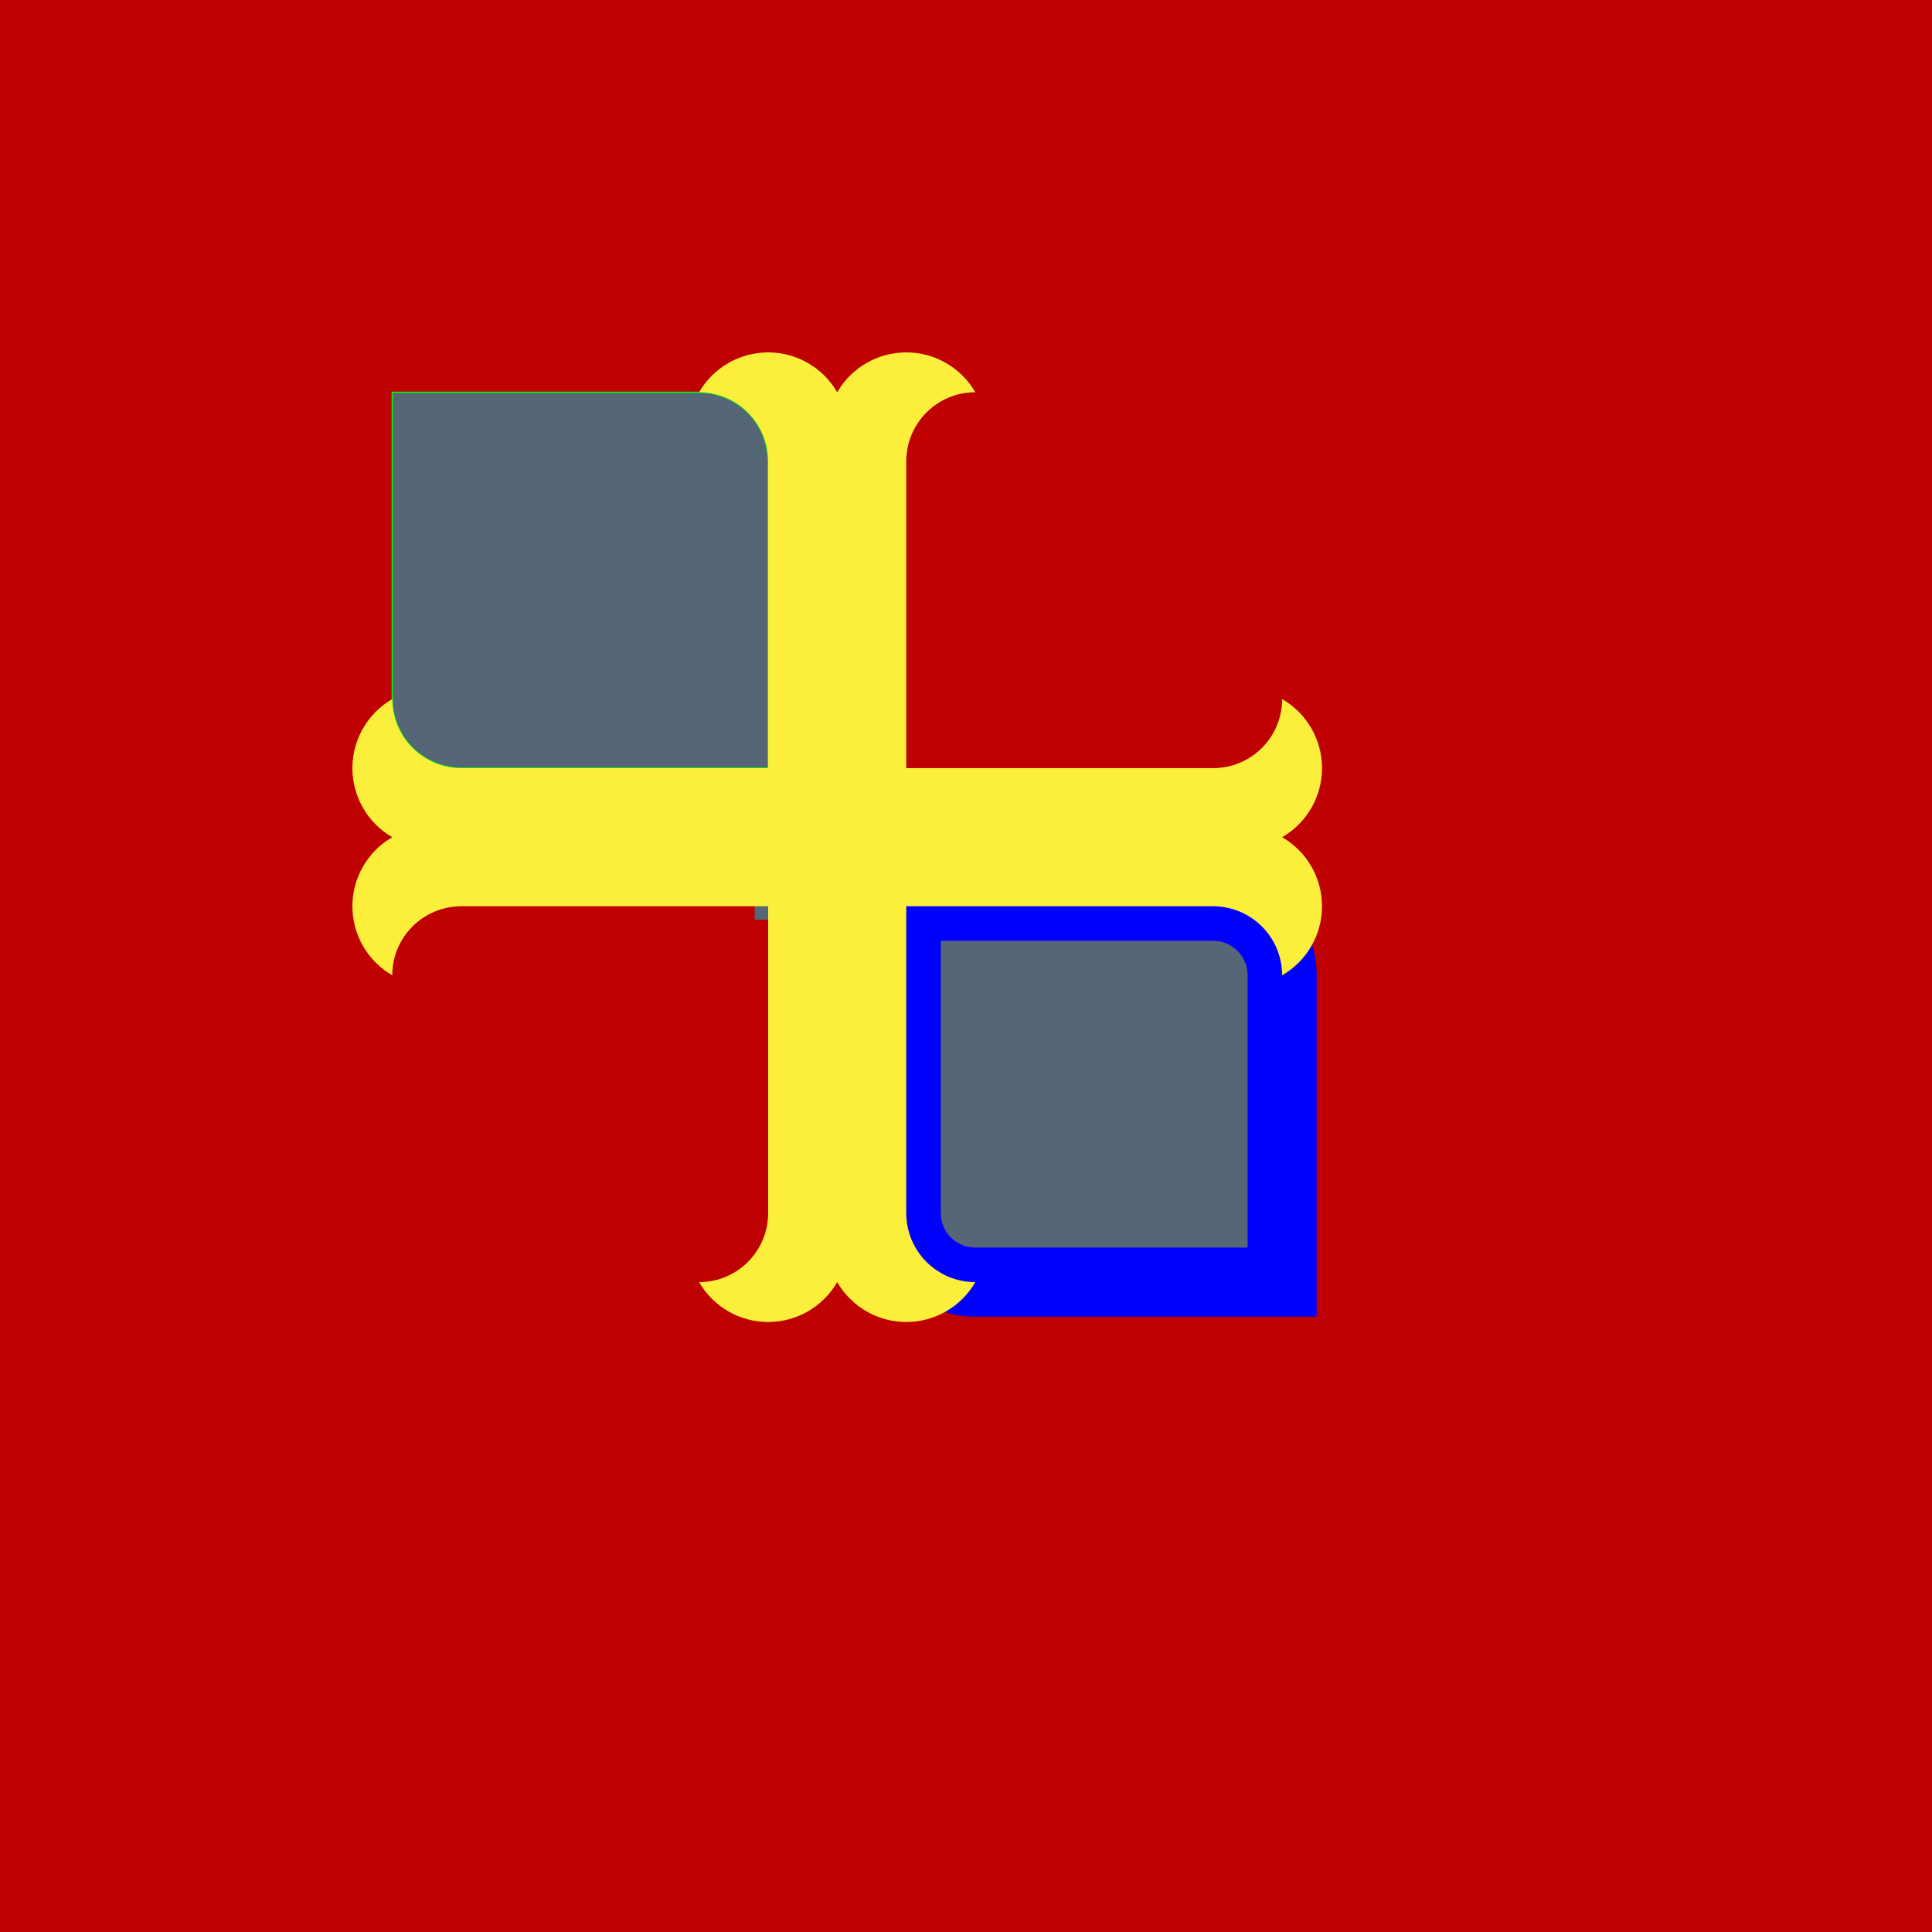
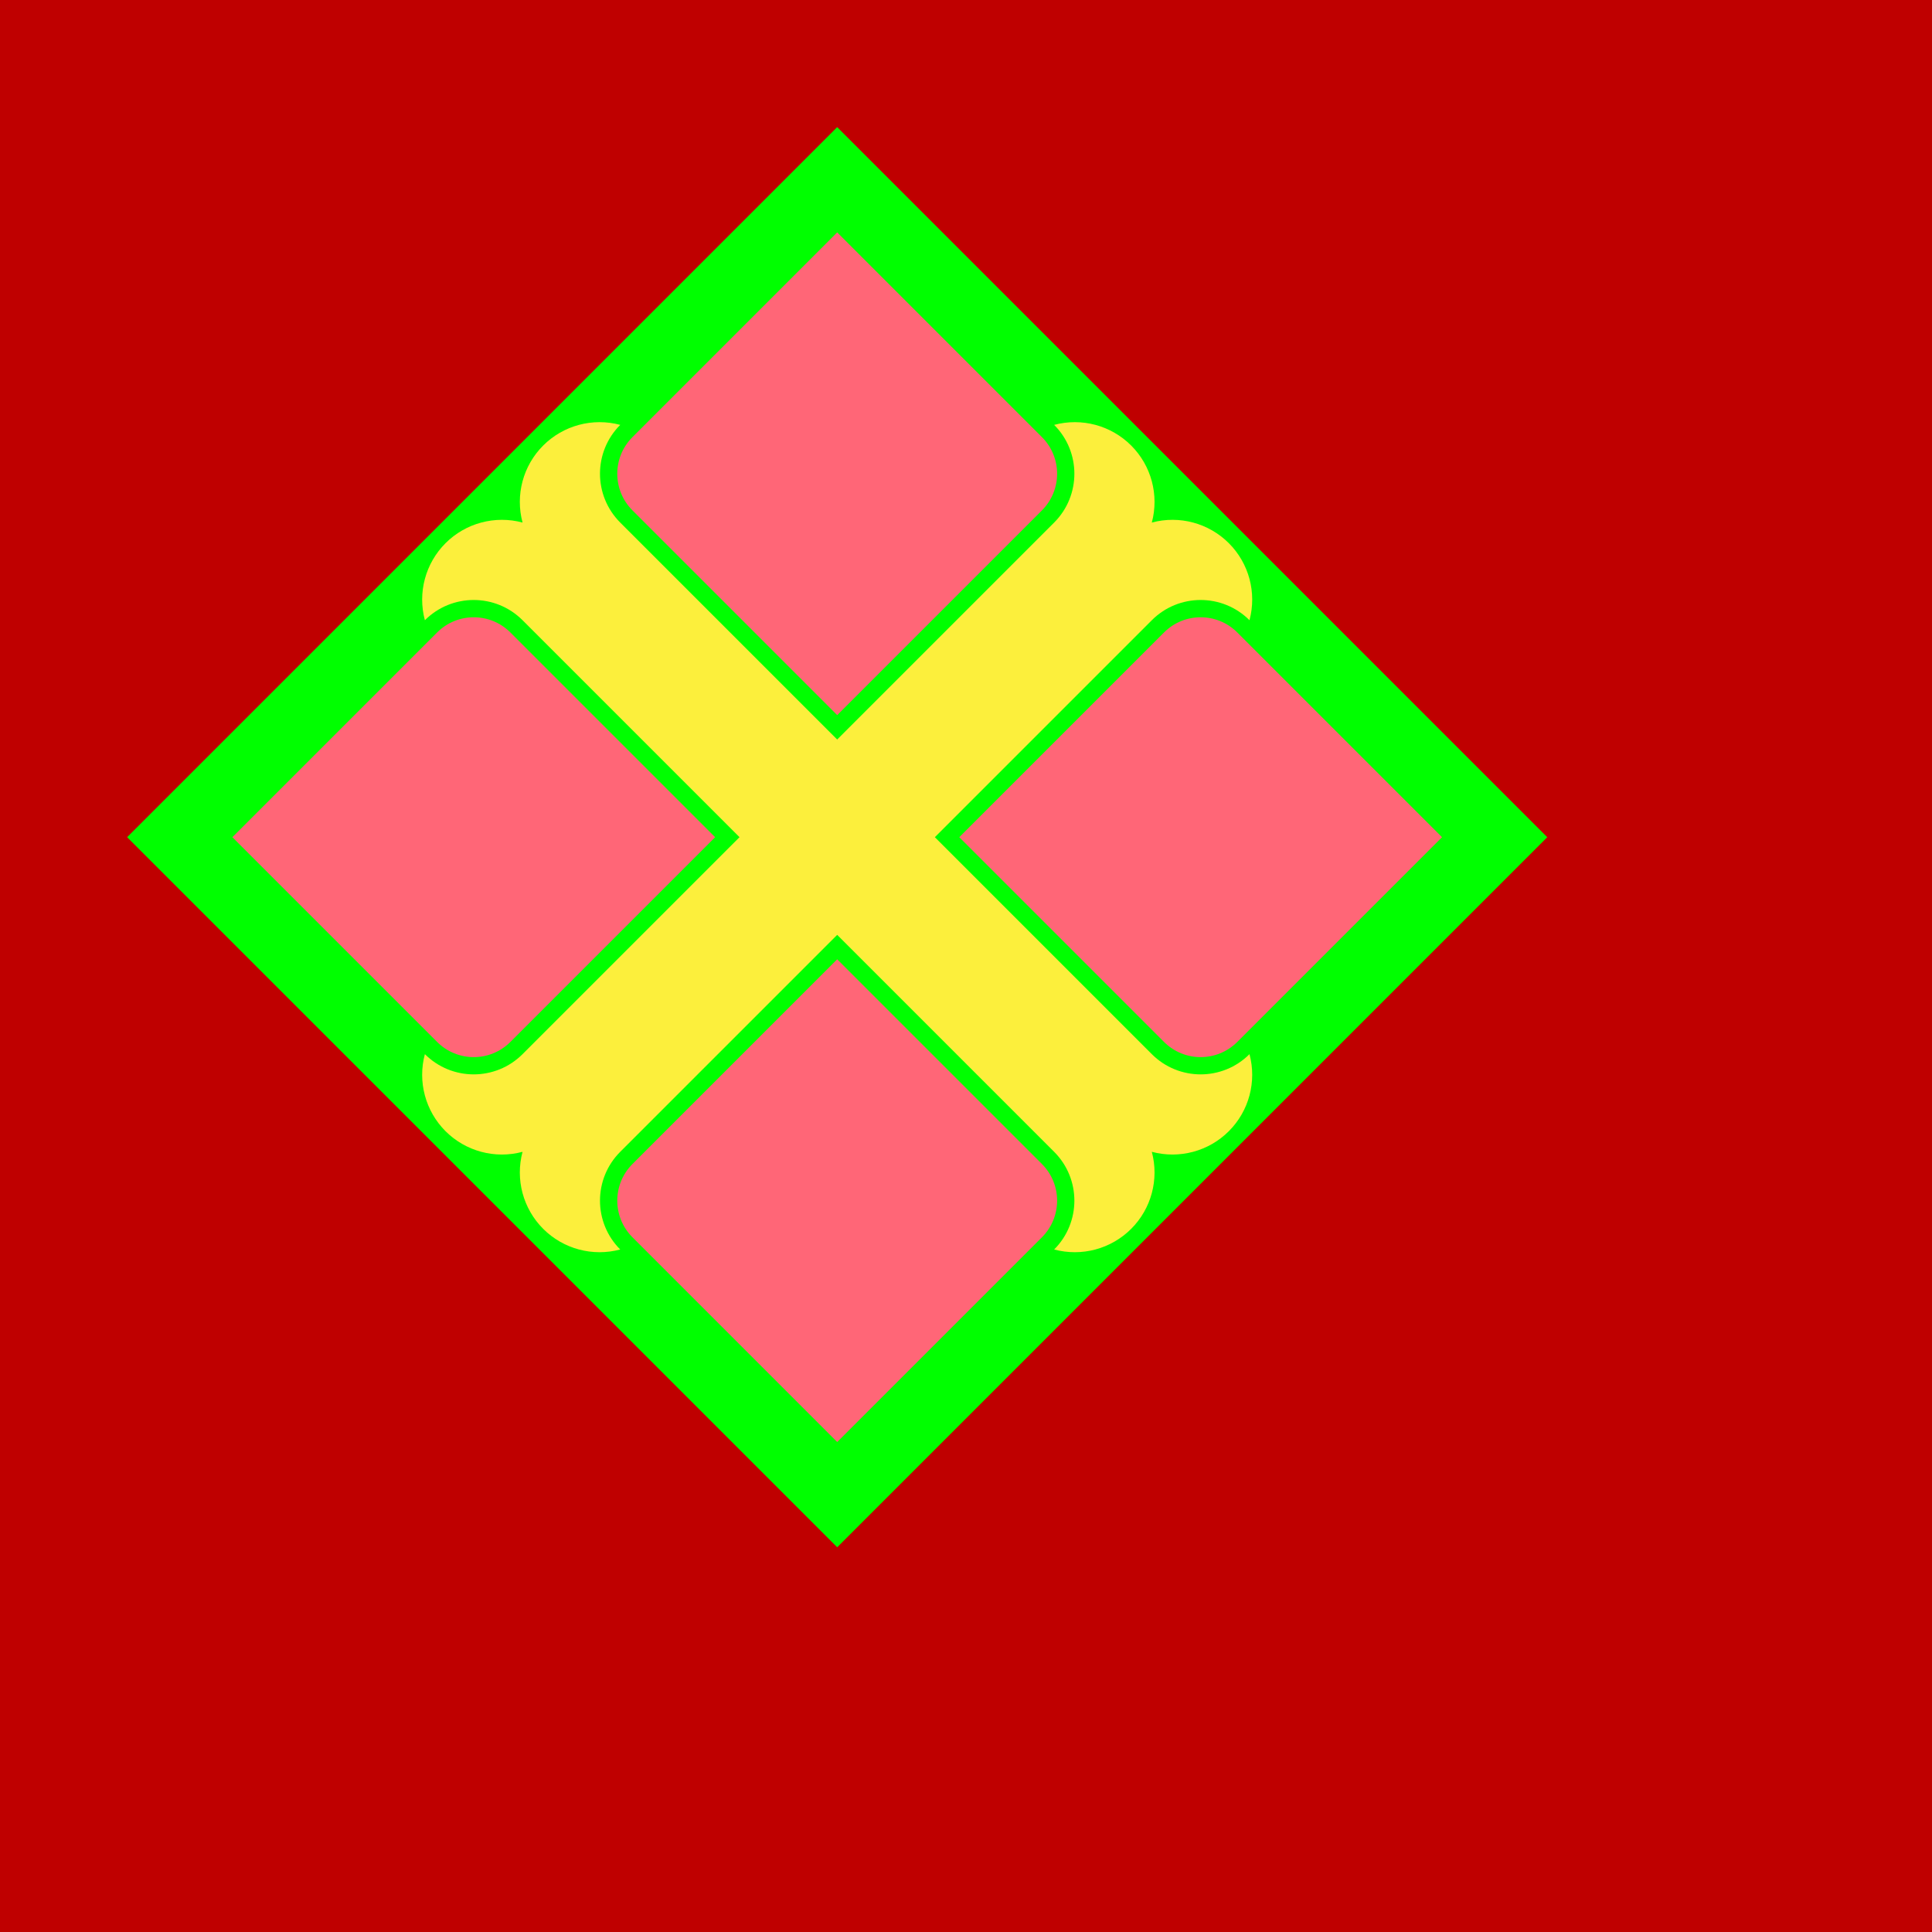
<svg xmlns="http://www.w3.org/2000/svg" version="1.1" width="3000px" height="3000px" viewBox="0 0 3000 3000" background="#FCEF3C">
  <path fill="#bf0000" d=" M 0 0 H 3000 V 3000 H 0 V 0 Z" />
-   <path transform="translate(1300,1300) rotate(0) scale(0.035, 0.035)" style="fill:#00ff00;stroke:#bfffff;stroke-width:0;fill-opacity:1;" d="  M 1220, 0  L 0, +1220 L -1220, 0 L 0, -1220 L +1220, 0  Z" />
-   <path transform="translate(1300,1300) rotate(0) scale(0.035, 0.035)" style="fill:#bf0000;stroke:#bfffff;stroke-width:0;fill-opacity:1;" d="  M 1000, 0  L 0, +1000 L -1000, 0 L 0, -1000 L +1000, 0  Z" />
-   <path transform="translate(1300,1300) rotate(0) scale(0.035, 0.035)" fill="#00ff00" d=" M -862 -862 h +1725 v +1725 h -1725 v -1725 Z" />
-   <path transform="translate(1300,1300) rotate(90) scale(0.035, 0.035)" fill="#556677" d=" M 165, 165 h +432 a +3064, +3064 0 0, 1 +3064, +3064 v +432 h -432 a +3064, +3064 0 0, 1 -3064, -3064 v -432 Z" />
-   <path transform="translate(1300,1300) rotate(180) scale(0.035, 0.035)" fill="#556677" stroke="#00ff00" stroke-width="55" d=" M 3064, 3064 h +13612 a +3064, +3064 0 0, 1 +3064, +3064 v +13612 h -13612 a +3064, +3064 0 0, 1 -3064, -3064 v -13612 Z" />
-   <path transform="translate(1300,1300) rotate(180) scale(0.035, 0.035)" fill="#ff6677" stroke="blue" stroke-width="0" d=" M 138, 138 h +459 a +82, +82 0 0, 1 +82, +82 v +459 h -459 a +82, +82 0 0, 1 -82, -82 v -459 Z" />
-   <path transform="translate(1300,1300) rotate(0) scale(0.035, 0.035)" fill="#556677" stroke="blue" stroke-width="3064" d=" M 3064, 3064 h +13612 a +3064, +3064 0 0, 1 +3064, +3064 v +13612 h -13612 a +3064, +3064 0 0, 1 -3064, -3064 v -13612 Z" />
-   <path transform="translate(1300,1300) rotate(0) scale(0.035, 0.035)" fill="#FCEF3C" d=" M 19740 0  a +3538, +3538 0 0, 1 +000, +6128 a +3064, +3064 0 0, 0 -3064, -3064 h -13612 v +13612 a +3064, +3064 0 0, 0 +3064, +3064 a +3538, +3538 0 0, 1 -6128, +000 a +3538, +3538 0 0, 1 -6128, +000 a +3064, +3064 0 0, 0 +3064, -3064 v -13612 h -13612 a +3064, +3064 0 0, 0 -3064, +3064 a +3538, +3538 0 0, 1 +000, -6128 a +3538, +3538 0 0, 1 +000, -6128 a +3064, +3064 0 0, 0 +3064, +3064 h +13612 v -13612 a +3064, +3064 0 0, 0 -3064, -3064 a +3538, +3538 0 0, 1 +6128, +000 a +3538, +3538 0 0, 1 +6128, +000 a +3064, +3064 0 0, 0 -3064, +3064 v +13612 h +13612 a +3064, +3064 0 0, 0 +3064, -3064 a +3538, +3538 0 0, 1 +000, +6128  Z" />
+   <path transform="translate(1300,1300) rotate(45) scale(0.035, 0.035)" fill="#00ff00" d="  M -22276 -22276 h +22276 h +22276 v +22276 v +22276 h -22276 h -22276 v -22276 v -22276  Z" />
+   <path transform="translate(1300,1300) rotate(45) scale(0.035, 0.035)" fill="#ff6677" stroke="blue" stroke-width="0" d=" M 3064, 3064 m 766, 766 h +12846 a +2298, +2298 0 0, 1 +2298, +2298 v +12846 h -12846 a +2298, +2298 0 0, 1 -2298, -2298 v -12846 Z" />
+   <path transform="translate(1300,1300) rotate(45) rotate(90) scale(0.035, 0.035)" fill="#ff6677" stroke="blue" stroke-width="0" d=" M 3064, 3064 m 766, 766 h +12846 a +2298, +2298 0 0, 1 +2298, +2298 v +12846 h -12846 a +2298, +2298 0 0, 1 -2298, -2298 v -12846 Z" />
+   <path transform="translate(1300,1300) rotate(45) rotate(180) scale(0.035, 0.035)" fill="#ff6677" stroke="blue" stroke-width="0" d=" M 3064, 3064 m 766, 766 h +12846 a +2298, +2298 0 0, 1 +2298, +2298 v +12846 h -12846 a +2298, +2298 0 0, 1 -2298, -2298 v -12846 Z" />
+   <path transform="translate(1300,1300) rotate(45) rotate(270) scale(0.035, 0.035)" fill="#ff6677" stroke="blue" stroke-width="0" d=" M 3064, 3064 m 766, 766 h +12846 a +2298, +2298 0 0, 1 +2298, +2298 v +12846 h -12846 a +2298, +2298 0 0, 1 -2298, -2298 v -12846 Z" />
+   <path transform="translate(1300,1300) rotate(45) rotate(0) scale(0.035, 0.035)" fill="#FCEF3C" d=" M 19740 0  a +3538, +3538 0 0, 1 +000, +6128 a +3064, +3064 0 0, 0 -3064, -3064 h -13613 v +13613 a +3064, +3064 0 0, 0 +3064, +3064 a +3538, +3538 0 0, 1 -6128, +000 a +3538, +3538 0 0, 1 -6128, +000 a +3064, +3064 0 0, 0 +3064, -3064 v -13613 h -13613 a +3064, +3064 0 0, 0 -3064, +3064 a +3538, +3538 0 0, 1 +000, -6128 a +3538, +3538 0 0, 1 +000, -6128 a +3064, +3064 0 0, 0 +3064, +3064 h +13613 v -13613 a +3064, +3064 0 0, 0 -3064, -3064 a +3538, +3538 0 0, 1 +6128, +000 a +3538, +3538 0 0, 1 +6128, +000 a +3064, +3064 0 0, 0 -3064, +3064 v +13613 h +13613 a +3064, +3064 0 0, 0 +3064, -3064 a +3538, +3538 0 0, 1 +000, +6128  Z" />
</svg>
